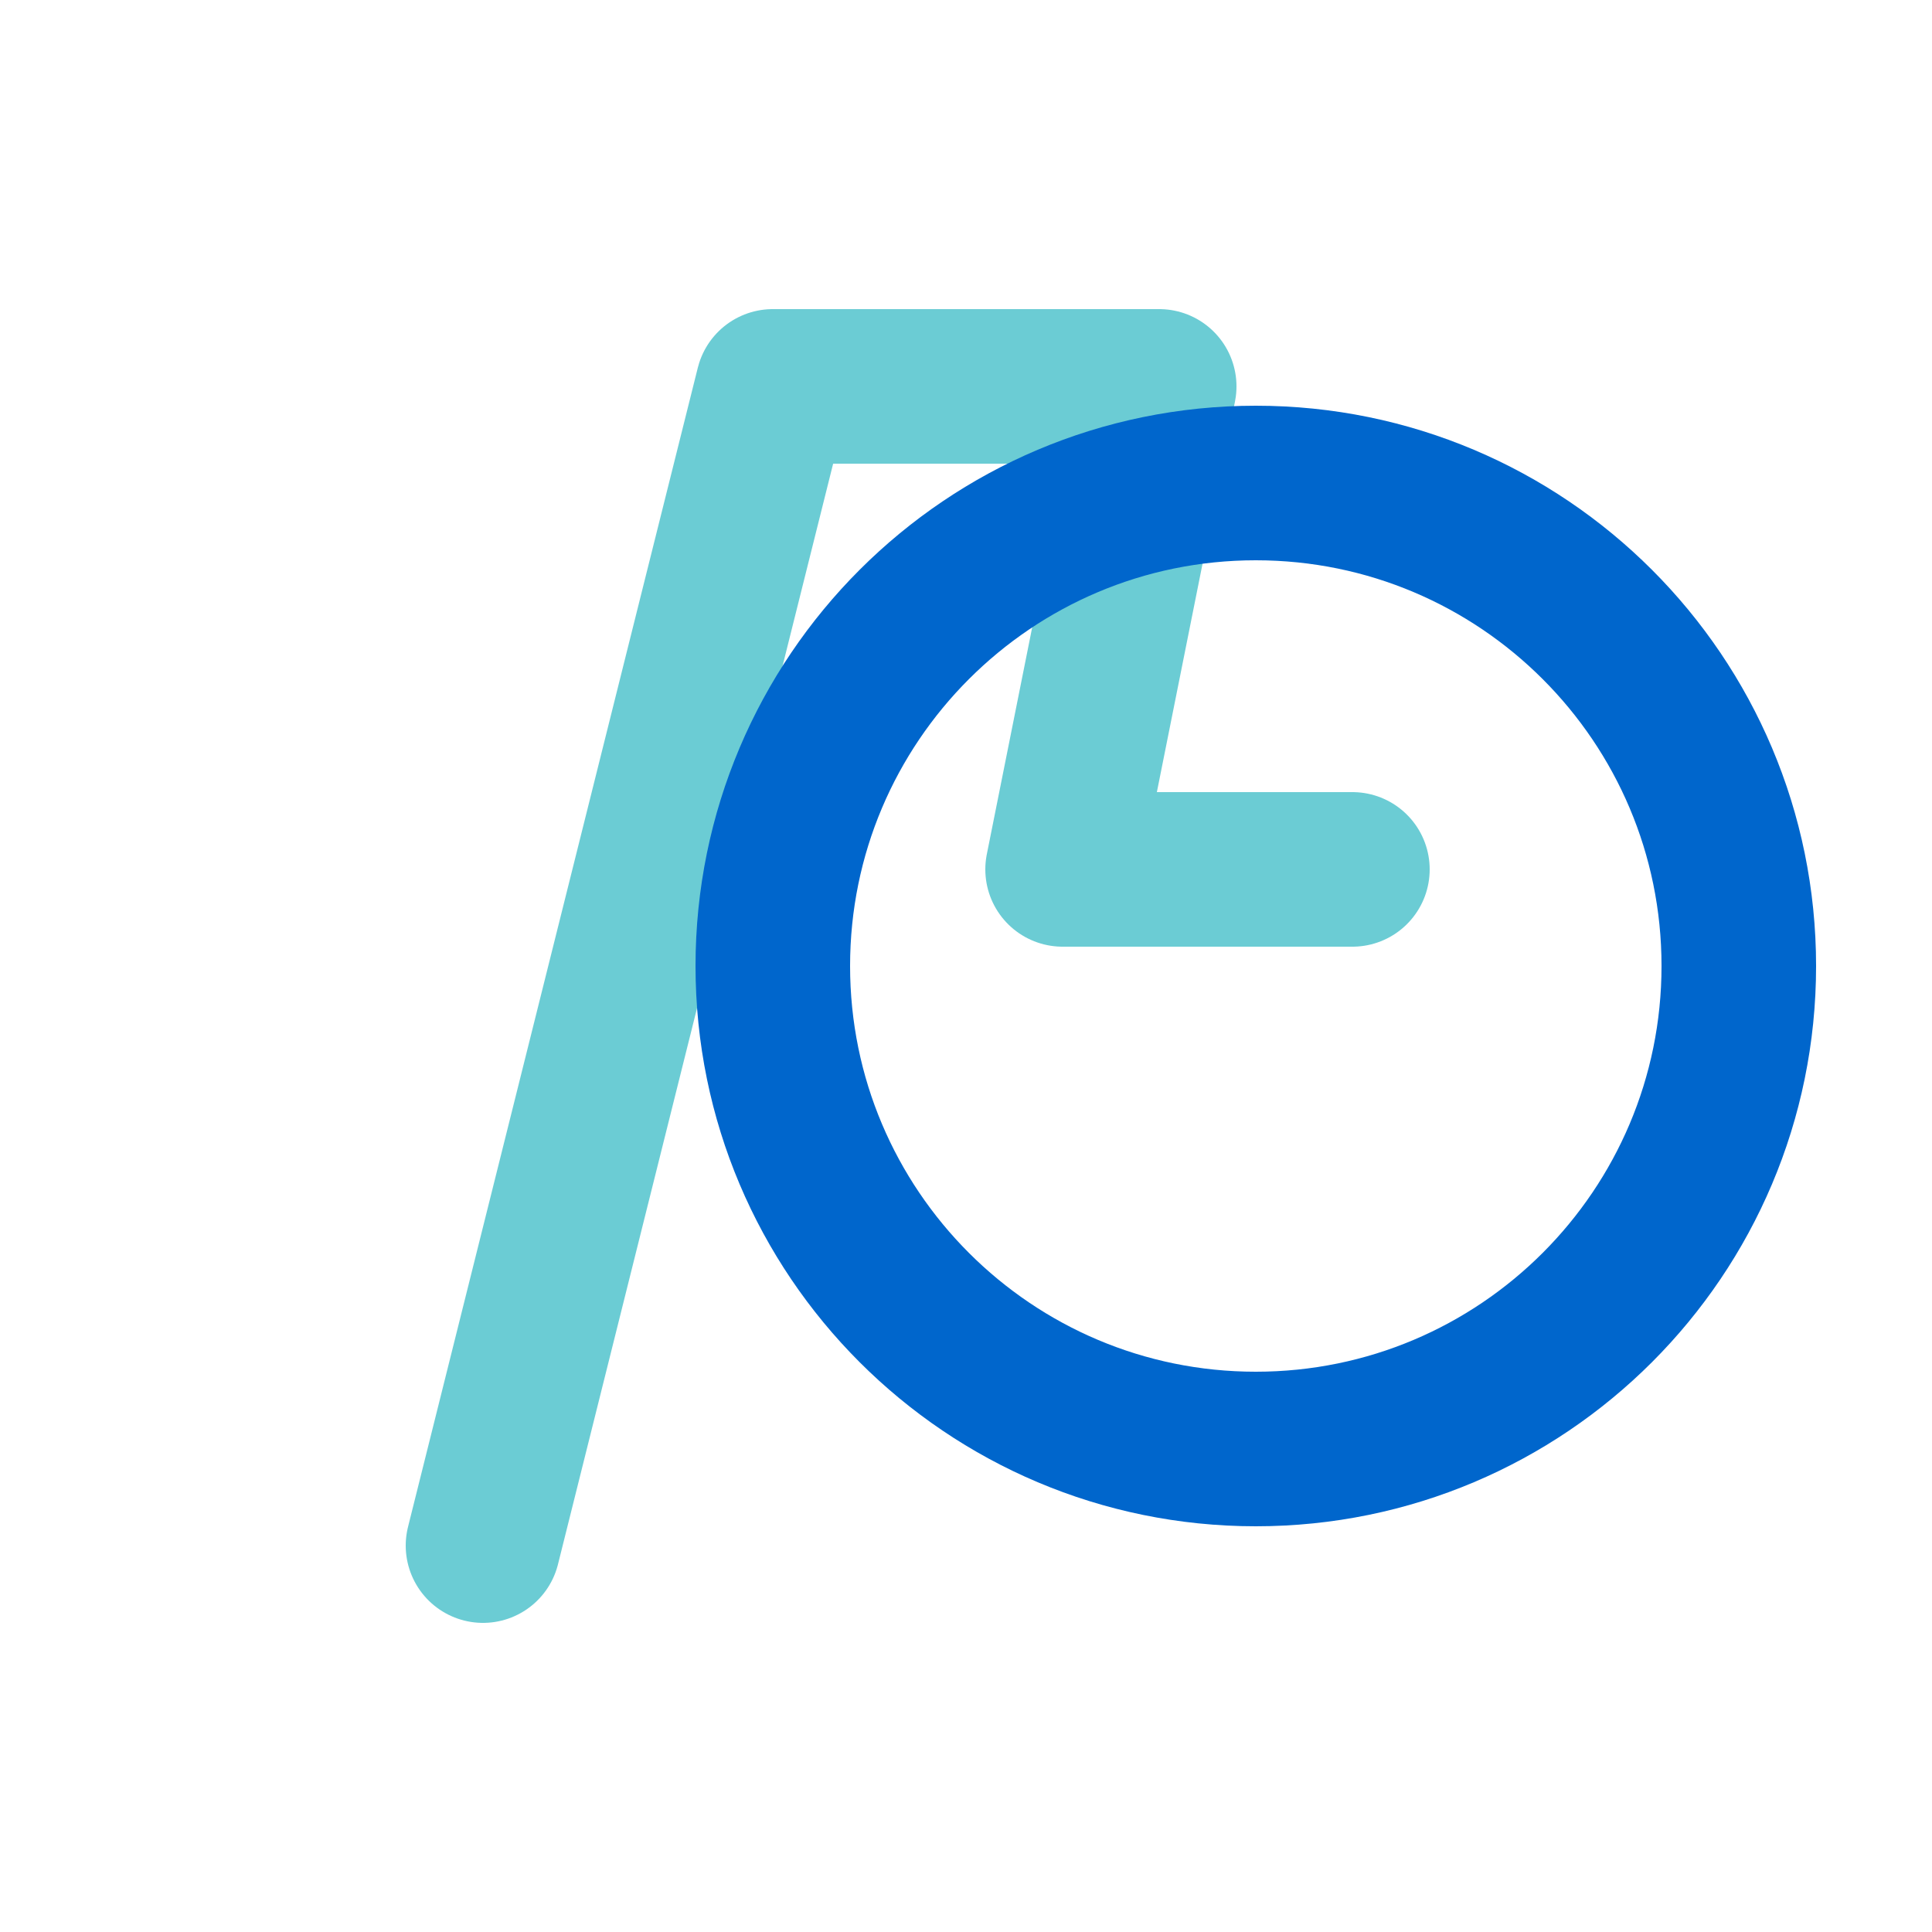
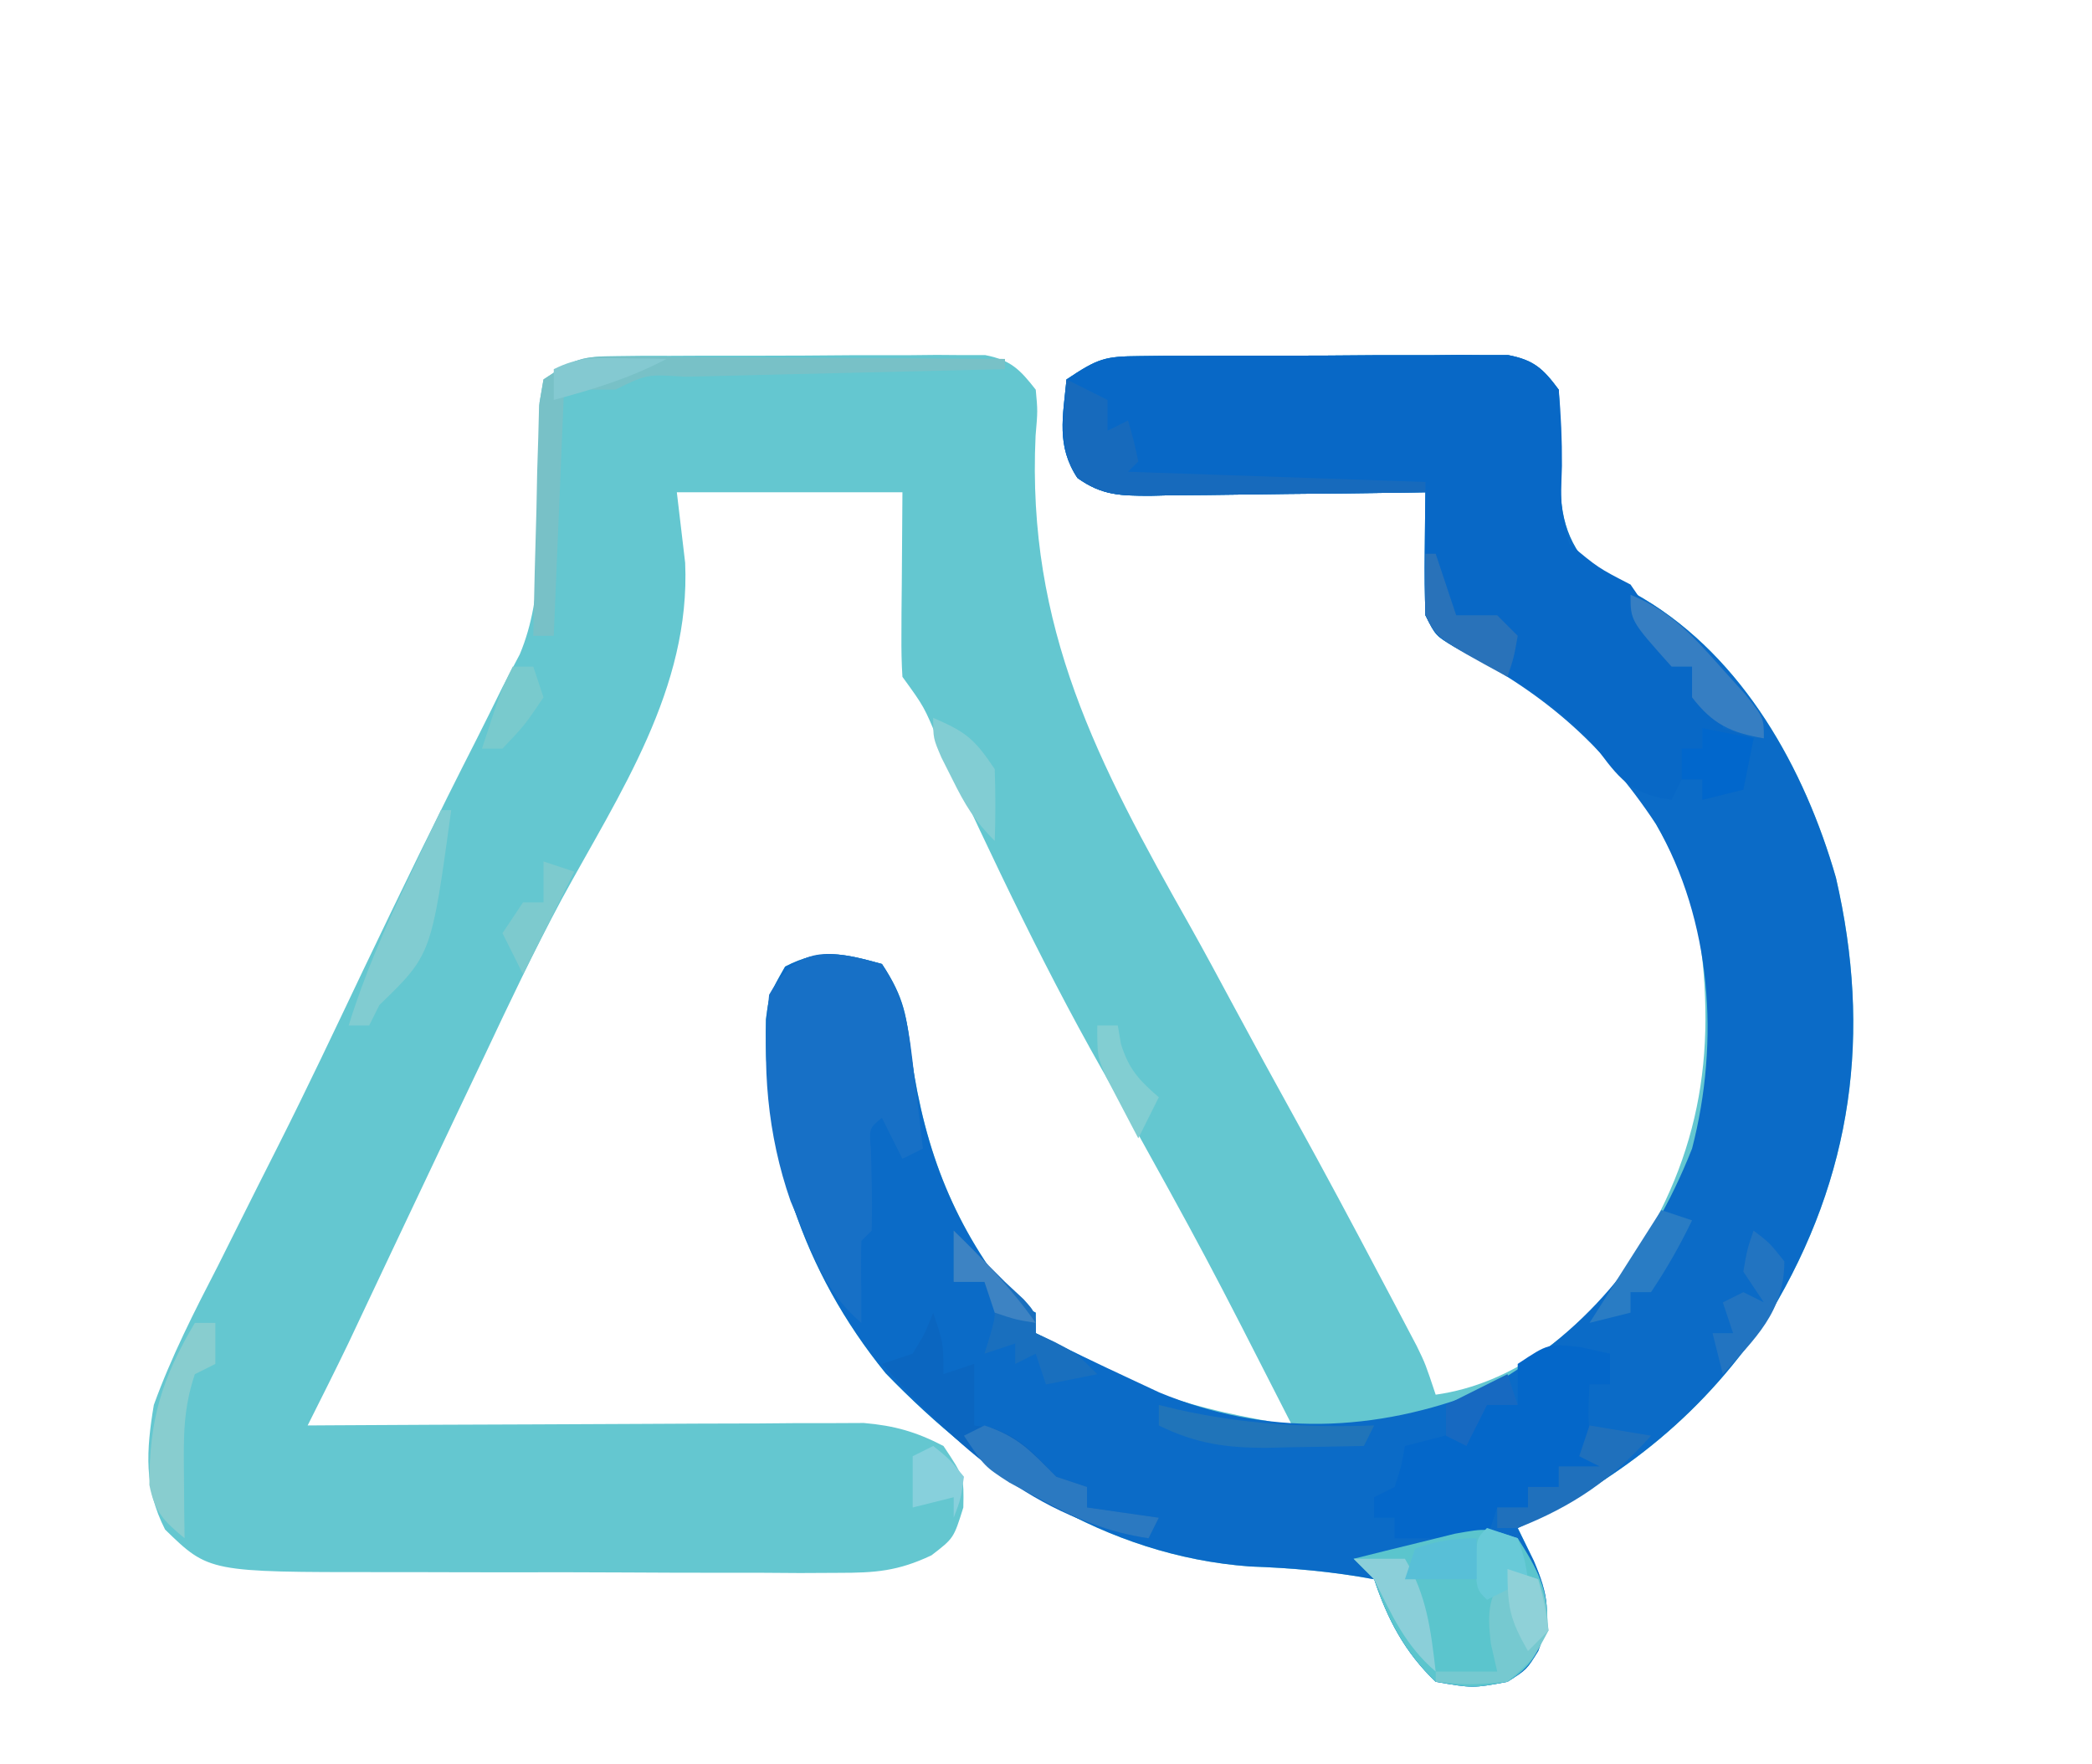
- <svg xmlns="http://www.w3.org/2000/svg" viewBox="0 0 100 100">
-   <path d="M25 80 L40 20 H60 L55 45 H70" fill="none" stroke="#6BCCD4" stroke-width="8" stroke-linecap="round" stroke-linejoin="round" />
-   <circle cx="65" cy="50" r="25" fill="none" stroke="#0066CC" stroke-width="8" />
+ <svg xmlns="http://www.w3.org/2000/svg" version="1.1" width="204" height="172">
+   <path d="M0 0 C1.246 -0.014 1.246 -0.014 2.518 -0.029 C3.412 -0.028 4.306 -0.027 5.227 -0.026 C6.147 -0.03 7.068 -0.035 8.017 -0.039 C9.964 -0.045 11.911 -0.045 13.857 -0.041 C16.84 -0.038 19.822 -0.061 22.805 -0.087 C24.695 -0.089 26.586 -0.09 28.477 -0.089 C29.37 -0.098 30.264 -0.107 31.185 -0.117 C32.432 -0.107 32.432 -0.107 33.703 -0.098 C34.434 -0.098 35.164 -0.099 35.917 -0.1 C38.408 0.382 39.309 1.297 40.852 3.275 C41.046 5.342 41.046 5.342 40.836 7.763 C39.96 26.568 46.925 39.7 55.884 55.55 C57.343 58.151 58.753 60.777 60.164 63.404 C62.104 67.008 64.064 70.6 66.047 74.181 C68.938 79.41 71.752 84.677 74.539 89.962 C74.962 90.759 75.384 91.556 75.82 92.377 C76.205 93.11 76.591 93.843 76.988 94.599 C77.326 95.239 77.663 95.879 78.01 96.539 C78.852 98.275 78.852 98.275 79.852 101.275 C87.384 100.214 93.63 95.255 98.227 89.337 C105.516 78.682 107.398 68.388 105.426 55.49 C102.987 46.049 96.867 37.777 88.852 32.275 C86.488 30.897 84.11 29.593 81.672 28.353 C79.852 27.275 79.852 27.275 78.852 25.275 C78.781 23.234 78.767 21.191 78.789 19.15 C78.798 18.054 78.807 16.958 78.816 15.829 C78.828 14.986 78.84 14.143 78.852 13.275 C77.421 13.298 77.421 13.298 75.962 13.322 C72.423 13.377 68.884 13.411 65.344 13.439 C63.813 13.455 62.281 13.475 60.75 13.501 C58.548 13.537 56.347 13.554 54.145 13.568 C53.46 13.583 52.776 13.599 52.07 13.615 C49.177 13.616 47.308 13.604 44.921 11.88 C42.843 8.76 43.505 5.917 43.852 2.275 C46.913 0.234 47.549 0.022 51 0 C52.246 -0.014 52.246 -0.014 53.518 -0.029 C54.412 -0.028 55.306 -0.027 56.227 -0.026 C57.147 -0.03 58.068 -0.035 59.017 -0.039 C60.964 -0.045 62.911 -0.045 64.857 -0.041 C67.84 -0.038 70.822 -0.061 73.805 -0.087 C75.695 -0.089 77.586 -0.09 79.477 -0.089 C80.37 -0.098 81.264 -0.107 82.185 -0.117 C83.432 -0.107 83.432 -0.107 84.703 -0.098 C85.434 -0.098 86.164 -0.099 86.917 -0.1 C89.44 0.388 90.332 1.228 91.852 3.275 C92.012 6.603 92.012 6.603 91.914 10.525 C91.996 14.45 92.087 17.422 94.816 20.466 C96.542 21.569 98.301 22.622 100.086 23.626 C109.848 29.445 115.827 40.221 118.883 50.868 C122.376 66.006 120.552 79.911 112.477 93.337 C106.187 102.975 98.291 109.308 87.852 114.275 C88.367 115.327 88.883 116.378 89.414 117.462 C90.829 120.781 91.202 122.802 89.852 126.275 C88.727 128.087 88.727 128.087 86.852 129.275 C83.477 129.9 83.477 129.9 79.852 129.275 C76.846 126.4 75.156 123.189 73.852 119.275 C69.777 118.52 65.864 118.17 61.727 118.025 C47.58 116.977 35.879 109.161 26.219 99.185 C18.137 89.25 14.239 77.425 14.543 64.677 C14.852 62.275 14.852 62.275 16.414 59.525 C19.923 57.725 22.116 58.237 25.852 59.275 C28.071 62.604 28.269 64.416 28.727 68.337 C30.058 77.618 32.951 84.977 38.852 92.275 C39.512 92.605 40.172 92.935 40.852 93.275 C40.852 93.935 40.852 94.595 40.852 95.275 C42.184 95.944 43.517 96.61 44.852 97.275 C45.659 97.677 46.465 98.079 47.297 98.493 C48.181 98.916 49.065 99.339 49.977 99.775 C50.845 100.197 51.714 100.62 52.609 101.056 C56.932 102.681 61.314 103.474 65.852 104.275 C57.477 87.841 57.477 87.841 48.539 71.712 C42.13 60.694 36.722 49.157 31.377 37.594 C29.975 34.2 29.975 34.2 27.852 31.275 C27.765 29.932 27.744 28.585 27.754 27.24 C27.756 26.511 27.759 25.783 27.761 25.032 C27.771 24.102 27.78 23.171 27.789 22.212 C27.81 19.263 27.83 16.313 27.852 13.275 C20.592 13.275 13.332 13.275 5.852 13.275 C6.12 15.543 6.388 17.812 6.664 20.15 C7.197 32.424 0.291 42.569 -5.391 52.991 C-8.064 57.985 -10.486 63.089 -12.898 68.212 C-13.789 70.085 -14.68 71.957 -15.57 73.829 C-16.43 75.644 -17.289 77.459 -18.148 79.275 C-18.577 80.18 -19.006 81.085 -19.447 82.018 C-19.869 82.91 -20.292 83.801 -20.727 84.72 C-21.34 86.016 -21.34 86.016 -21.966 87.337 C-22.727 88.945 -23.486 90.554 -24.245 92.163 C-24.584 92.882 -24.924 93.601 -25.273 94.341 C-25.565 94.959 -25.856 95.577 -26.156 96.214 C-27.457 98.916 -28.803 101.595 -30.148 104.275 C-29.445 104.27 -28.742 104.266 -28.018 104.261 C-21.383 104.221 -14.747 104.191 -8.112 104.171 C-4.701 104.161 -1.29 104.146 2.121 104.124 C6.046 104.098 9.97 104.088 13.895 104.079 C15.116 104.069 16.337 104.059 17.595 104.048 C18.735 104.048 19.876 104.048 21.052 104.048 C22.053 104.043 23.055 104.039 24.086 104.034 C27.081 104.295 29.186 104.892 31.852 106.275 C33.852 109.275 33.852 109.275 33.789 112.275 C32.852 115.275 32.852 115.275 30.683 116.939 C27.409 118.484 25.222 118.649 21.612 118.647 C19.754 118.656 19.754 118.656 17.859 118.666 C16.516 118.657 15.172 118.648 13.828 118.638 C12.44 118.637 11.051 118.638 9.662 118.639 C6.756 118.639 3.849 118.629 0.942 118.611 C-2.769 118.588 -6.479 118.588 -10.19 118.594 C-13.057 118.598 -15.924 118.591 -18.792 118.581 C-20.159 118.577 -21.526 118.576 -22.894 118.578 C-39.778 118.581 -39.778 118.581 -44.05 114.425 C-46.123 110.367 -45.891 106.706 -45.148 102.275 C-43.443 97.562 -41.196 93.157 -38.898 88.712 C-38.258 87.436 -37.619 86.159 -36.982 84.881 C-35.681 82.275 -34.372 79.673 -33.056 77.073 C-30.201 71.415 -27.494 65.686 -24.773 59.962 C-21.142 52.37 -17.469 44.802 -13.645 37.305 C-12.798 35.635 -11.973 33.955 -11.148 32.275 C-10.315 30.695 -10.315 30.695 -9.465 29.083 C-6.995 23.223 -7.675 16.527 -7.621 10.284 C-7.599 9.285 -7.577 8.285 -7.555 7.255 C-7.548 6.347 -7.541 5.438 -7.533 4.502 C-7.406 3.767 -7.279 3.032 -7.148 2.275 C-4.087 0.234 -3.451 0.022 0 0 Z " fill="#64C7D0" transform="translate(60.14844,34.72534)" />
+   <path d="M0 0 C1.246 -0.014 1.246 -0.014 2.518 -0.029 C3.412 -0.028 4.306 -0.027 5.227 -0.026 C6.147 -0.03 7.068 -0.035 8.017 -0.039 C9.964 -0.045 11.911 -0.045 13.857 -0.041 C16.84 -0.038 19.822 -0.061 22.805 -0.087 C24.695 -0.089 26.586 -0.09 28.477 -0.089 C29.37 -0.098 30.264 -0.107 31.185 -0.117 C32.432 -0.107 32.432 -0.107 33.703 -0.098 C34.434 -0.098 35.164 -0.099 35.917 -0.1 C38.44 0.388 39.332 1.228 40.852 3.275 C41.012 6.603 41.012 6.603 40.914 10.525 C40.996 14.45 41.087 17.422 43.816 20.466 C45.542 21.569 47.301 22.622 49.086 23.626 C58.848 29.445 64.827 40.221 67.883 50.868 C71.376 66.006 69.552 79.911 61.477 93.337 C55.187 102.975 47.291 109.308 36.852 114.275 C37.367 115.327 37.883 116.378 38.414 117.462 C39.829 120.781 40.202 122.802 38.852 126.275 C37.727 128.087 37.727 128.087 35.852 129.275 C32.477 129.9 32.477 129.9 28.852 129.275 C25.846 126.4 24.156 123.189 22.852 119.275 C18.777 118.52 14.864 118.17 10.727 118.025 C-3.42 116.977 -15.121 109.161 -24.781 99.185 C-32.863 89.25 -36.761 77.425 -36.457 64.677 C-36.148 62.275 -36.148 62.275 -34.586 59.525 C-31.077 57.725 -28.884 58.237 -25.148 59.275 C-22.929 62.604 -22.731 64.416 -22.273 68.337 C-20.942 77.618 -18.049 84.977 -12.148 92.275 C-11.488 92.605 -10.828 92.935 -10.148 93.275 C-10.148 93.935 -10.148 94.595 -10.148 95.275 C-7.07 96.832 -3.966 98.323 -0.836 99.775 C0.068 100.197 0.971 100.62 1.902 101.056 C12.293 105.35 22.976 104.988 33.445 100.857 C43.401 95.363 49.69 87.816 53.852 77.275 C56.568 66.787 55.765 55.07 50.34 45.65 C45.033 37.635 39.191 32.685 30.672 28.353 C28.852 27.275 28.852 27.275 27.852 25.275 C27.781 23.234 27.767 21.191 27.789 19.15 C27.798 18.054 27.807 16.958 27.816 15.829 C27.828 14.986 27.84 14.143 27.852 13.275 C26.421 13.298 26.421 13.298 24.962 13.322 C21.423 13.377 17.884 13.411 14.344 13.439 C12.813 13.455 11.281 13.475 9.75 13.501 C7.548 13.537 5.347 13.554 3.145 13.568 C2.46 13.583 1.776 13.599 1.07 13.615 C-1.823 13.616 -3.692 13.604 -6.079 11.88 C-8.157 8.76 -7.495 5.917 -7.148 2.275 C-4.087 0.234 -3.451 0.022 0 0 Z " fill="#0B6BC7" transform="translate(111.1484,34.72534)" />
+   <path d="M0 0 C1.246 -0.014 1.246 -0.014 2.518 -0.029 C3.412 -0.028 4.306 -0.027 5.227 -0.026 C6.147 -0.03 7.068 -0.035 8.017 -0.039 C9.964 -0.045 11.911 -0.045 13.857 -0.041 C16.84 -0.038 19.822 -0.061 22.805 -0.087 C24.695 -0.089 26.586 -0.09 28.477 -0.089 C29.37 -0.098 30.264 -0.107 31.185 -0.117 C32.432 -0.107 32.432 -0.107 33.703 -0.098 C34.434 -0.098 35.164 -0.099 35.917 -0.1 C38.443 0.389 39.327 1.227 40.852 3.275 C41.073 5.804 41.181 8.185 41.164 10.712 C41.022 14.66 41.022 14.66 41.852 18.275 C44.694 20.649 44.694 20.649 47.852 22.275 C49.75 24.958 50.812 27.157 51.852 30.275 C52.512 30.275 53.172 30.275 53.852 30.275 C53.852 31.265 53.852 32.255 53.852 33.275 C54.842 33.605 55.832 33.935 56.852 34.275 C56.852 34.935 56.852 35.595 56.852 36.275 C58.337 36.77 58.337 36.77 59.852 37.275 C59.522 38.925 59.192 40.575 58.852 42.275 C57.532 42.605 56.212 42.935 54.852 43.275 C54.852 42.615 54.852 41.955 54.852 41.275 C54.192 41.275 53.532 41.275 52.852 41.275 C52.357 42.265 52.357 42.265 51.852 43.275 C48.2 42.724 47.018 41.571 44.852 38.65 C41.038 34.02 36.575 31.519 31.328 28.72 C28.852 27.275 28.852 27.275 27.852 25.275 C27.781 23.234 27.767 21.191 27.789 19.15 C27.798 18.054 27.807 16.958 27.816 15.829 C27.828 14.986 27.84 14.143 27.852 13.275 C26.421 13.298 26.421 13.298 24.962 13.322 C21.423 13.377 17.884 13.411 14.344 13.439 C12.813 13.455 11.281 13.475 9.75 13.501 C7.548 13.537 5.347 13.554 3.145 13.568 C2.46 13.583 1.776 13.599 1.07 13.615 C-1.823 13.616 -3.692 13.604 -6.079 11.88 C-8.157 8.76 -7.495 5.917 -7.148 2.275 C-4.087 0.234 -3.451 0.022 0 0 Z " fill="#0868C6" transform="translate(111.1484,34.72534)" />
+   <path d="M0 0 C2.354 3.531 2.658 6.586 3.125 10.688 C3.211 11.389 3.298 12.091 3.387 12.814 C3.598 14.542 3.8 16.271 4 18 C3.34 18.33 2.68 18.66 2 19 C1.34 17.68 0.68 16.36 0 15 C-1.259 16.03 -1.259 16.03 -1.062 18.25 C-1.042 19.157 -1.021 20.065 -1 21 C-0.962 22.666 -0.954 24.334 -1 26 C-1.33 26.33 -1.66 26.66 -2 27 C-2.044 28.666 -2.04 30.334 -2 32 C-2 32.99 -2 33.98 -2 35 C-4.967 32.476 -6.16 29.761 -7.625 26.188 C-8.05 25.17 -8.476 24.153 -8.914 23.105 C-11.177 16.633 -11.742 9.809 -11 3 C-8.203 -1.923 -5.133 -1.426 0 0 Z " fill="#1770C6" transform="translate(86,94)" />
+   <path d="M0 0 C0.928 0.206 1.856 0.412 2.812 0.625 C2.812 1.615 2.812 2.605 2.812 3.625 C2.152 3.625 1.492 3.625 0.812 3.625 C0.603 7.766 0.603 7.766 1.812 11.625 C0.492 11.625 -0.828 11.625 -2.188 11.625 C-2.188 12.285 -2.188 12.945 -2.188 13.625 C-3.178 13.625 -4.168 13.625 -5.188 13.625 C-5.188 14.285 -5.188 14.945 -5.188 15.625 C-6.178 15.625 -7.168 15.625 -8.188 15.625 C-8.518 16.615 -8.848 17.605 -9.188 18.625 C-12.158 18.625 -15.127 18.625 -18.188 18.625 C-18.188 17.965 -18.188 17.305 -18.188 16.625 C-18.848 16.625 -19.508 16.625 -20.188 16.625 C-20.188 15.965 -20.188 15.305 -20.188 14.625 C-19.527 14.295 -18.867 13.965 -18.188 13.625 C-17.535 11.6 -17.535 11.6 -17.188 9.625 C-16.053 9.336 -14.919 9.047 -13.75 8.75 C-12.574 8.379 -11.399 8.008 -10.188 7.625 C-9.857 6.965 -9.527 6.305 -9.188 5.625 C-8.197 5.625 -7.207 5.625 -6.188 5.625 C-6.188 4.305 -6.188 2.985 -6.188 1.625 C-3.188 -0.375 -3.188 -0.375 0 0 Z " fill="#0467C9" transform="translate(154.1875,131.375)" />
+   <path d="M0 0 C1.937 3.043 3.044 5.045 2.875 8.688 C1.877 11.325 1.394 12.484 -1 14 C-4.375 14.625 -4.375 14.625 -8 14 C-11.005 11.125 -12.695 7.914 -14 4 C-14.66 3.34 -15.32 2.68 -16 2 C-13.898 1.469 -11.794 0.951 -9.688 0.438 C-7.93 0.002 -7.93 0.002 -6.137 -0.441 C-3 -1 -3 -1 0 0 Z " fill="#5BC5CD" transform="translate(148,150)" />
+   <path d="M0 0 C1 3 1 3 1 6 C1.99 5.67 2.98 5.34 4 5 C4 6.98 4 8.96 4 11 C4.577 11.082 5.155 11.165 5.75 11.25 C8.617 12.206 9.918 13.851 12 16 C12.99 16.33 13.98 16.66 15 17 C15 17.66 15 18.32 15 19 C17.31 19.33 19.62 19.66 22 20 C21.67 20.66 21.34 21.32 21 22 C9.925 20.23 2.305 13.018 -5 5 C-4.01 4.67 -3.02 4.34 -2 4 C-0.791 2 -0.791 2 0 0 Z " fill="#0B66C0" transform="translate(91,128)" />
+   <path d="M0 0 C1.261 0 1.261 0 2.547 0 C3.902 0.016 3.902 0.016 5.284 0.032 C6.676 0.036 6.676 0.036 8.097 0.04 C11.062 0.052 14.026 0.077 16.991 0.102 C19.001 0.112 21.011 0.121 23.021 0.129 C27.949 0.151 32.876 0.186 37.804 0.227 C37.804 0.557 37.804 0.887 37.804 1.227 C36.688 1.252 35.573 1.277 34.423 1.303 C30.299 1.397 26.175 1.497 22.051 1.599 C20.263 1.643 18.475 1.684 16.688 1.724 C14.123 1.782 11.559 1.846 8.995 1.911 C8.191 1.927 7.387 1.944 6.558 1.961 C2.877 1.719 2.877 1.719 -0.196 3.227 C-1.846 3.227 -3.496 3.227 -5.196 3.227 C-5.526 11.147 -5.856 19.067 -6.196 27.227 C-6.856 27.227 -7.516 27.227 -8.196 27.227 C-8.115 23.101 -8.003 18.977 -7.884 14.852 C-7.861 13.676 -7.838 12.501 -7.815 11.29 C-7.78 10.168 -7.744 9.047 -7.708 7.891 C-7.682 6.854 -7.655 5.817 -7.628 4.749 C-7.486 3.917 -7.343 3.085 -7.196 2.227 C-4.105 0.167 -3.487 -0.021 0 0 Z " fill="#78C1C7" transform="translate(60.19604,34.77295)" />
+   <path d="M0 0 C1.98 0.99 1.98 0.99 4 2 C4 2.99 4 3.98 4 5 C4.66 4.67 5.32 4.34 6 4 C6.562 5.938 6.562 5.938 7 8 C6.67 8.33 6.34 8.66 6 9 C15.57 9.33 25.14 9.66 35 10 C35 10.33 35 10.66 35 11 C30.498 11.074 25.996 11.129 21.493 11.165 C19.961 11.18 18.43 11.2 16.898 11.226 C14.696 11.263 12.495 11.28 10.293 11.293 C9.608 11.308 8.924 11.324 8.219 11.34 C5.326 11.341 3.454 11.326 1.062 9.609 C-0.92 6.607 -0.172 3.491 0 0 Z M4 1 C6 2 6 2 6 2 Z " fill="#176ABC" transform="translate(104,37)" />
+   <path d="M0 0 C0.33 0 0.66 0 1 0 C-0.934 14.093 -0.934 14.093 -6 19 C-6.33 19.66 -6.66 20.32 -7 21 C-7.66 21 -8.32 21 -9 21 C-7.506 16.157 -5.55 11.686 -3.375 7.125 C-2.888 6.092 -2.888 6.092 -2.391 5.039 C-1.597 3.358 -0.799 1.679 0 0 Z " fill="#81CCD1" transform="translate(43,79)" />
+   <path d="M0 0 C1.667 1.667 3.333 3.333 5 5 C5.897 5.835 5.897 5.835 6.812 6.688 C8 8 8 8 8 10 C8.928 10.433 8.928 10.433 9.875 10.875 C12 12 12 12 14 14 C12.35 14.33 10.7 14.66 9 15 C8.67 14.01 8.34 13.02 8 12 C7.01 12.495 7.01 12.495 6 13 C6 12.34 6 11.68 6 11 C5.01 11.33 4.02 11.66 3 12 C3.186 11.402 3.371 10.804 3.562 10.188 C4.221 7.836 4.221 7.836 3 5 C2.01 5 1.02 5 0 5 C0 3.35 0 1.7 0 0 Z " fill="#196FBE" transform="translate(93,120)" />
+   <path d="M0 0 C0.99 0.33 1.98 0.66 3 1 C3.75 3.188 3.75 3.188 4 6 C2.5 8.812 2.5 8.812 0 11 C-3.75 11.312 -3.75 11.312 -7 11 C-7 10.67 -7 10.34 -7 10 C-5.02 10 -3.04 10 -1 10 C-1.206 9.092 -1.413 8.185 -1.625 7.25 C-2.013 3.89 -1.804 2.759 0 0 Z " fill="#76C9D0" transform="translate(147,153)" />
+   <path d="M0 0 C3.369 1.123 4.532 2.532 7 5 C7.99 5.33 8.98 5.66 10 6 C10 6.66 10 7.32 10 8 C12.31 8.33 14.62 8.66 17 9 C16.67 9.66 16.34 10.32 16 11 C11.953 10.396 8.892 9.088 5.312 7.125 C4.36 6.612 3.407 6.099 2.426 5.57 C0 4 0 4 -2 1 C-1.34 0.67 -0.68 0.34 0 0 Z " fill="#2B79C1" transform="translate(96,139)" />
+   <path d="M0 0 C0.66 0 1.32 0 2 0 C2 1.32 2 2.64 2 4 C1.01 4.495 1.01 4.495 0 5 C-1.141 8.422 -1.098 11.087 -1.062 14.688 C-1.049 16.457 -1.049 16.457 -1.035 18.262 C-1.024 19.165 -1.012 20.069 -1 21 C-3.035 19.332 -3.917 18.421 -4.434 15.801 C-4.444 9.432 -3.25 5.484 0 0 Z " fill="#88CDCF" transform="translate(19,129)" />
+   <path d="M0 0 C3.835 1.548 6.026 3.937 8.75 7 C9.549 7.887 10.348 8.774 11.172 9.688 C13 12 13 12 13 14 C9.765 13.442 8.021 12.628 6 10 C6 9.01 6 8.02 6 7 C5.34 7 4.68 7 4 7 C0 2.529 0 2.529 0 0 Z " fill="#367EC2" transform="translate(159,58)" />
+   <path d="M0 0 C2.97 0.495 2.97 0.495 6 1 C2.208 5.267 -1.672 7.895 -7 10 C-7.66 10 -8.32 10 -9 10 C-9 9.34 -9 8.68 -9 8 C-8.01 8 -7.02 8 -6 8 C-6 7.34 -6 6.68 -6 6 C-5.01 6 -4.02 6 -3 6 C-3 5.34 -3 4.68 -3 4 C-1.68 4 -0.36 4 1 4 C0.34 3.67 -0.32 3.34 -1 3 C-0.67 2.01 -0.34 1.02 0 0 Z " fill="#1F70BC" transform="translate(155,139)" />
+   <path d="M0 0 C0.594 0.144 1.189 0.289 1.801 0.438 C8.287 1.89 14.366 2.227 21 2 C20.67 2.66 20.34 3.32 20 4 C17.604 4.054 15.209 4.094 12.812 4.125 C11.802 4.15 11.802 4.15 10.771 4.176 C6.712 4.215 3.65 3.8 0 2 C0 1.34 0 0.68 0 0 Z " fill="#2074B9" transform="translate(113,137)" />
+   <path d="M0 0 C1.562 1.188 1.562 1.188 3 3 C3 7.901 0.127 10.552 -3 14 C-3.33 12.68 -3.66 11.36 -4 10 C-3.34 10 -2.68 10 -2 10 C-2.33 9.01 -2.66 8.02 -3 7 C-2.34 6.67 -1.68 6.34 -1 6 C-0.34 6.33 0.32 6.66 1 7 C0.34 6.01 -0.32 5.02 -1 4 C-0.625 1.812 -0.625 1.812 0 0 Z " fill="#2274C1" transform="translate(171,120)" />
+   <path d="M0 0 C1.65 0.33 3.3 0.66 5 1 C4.67 2.65 4.34 4.3 4 6 C2.68 6.33 1.36 6.66 0 7 C0 6.34 0 5.68 0 5 C-0.66 5 -1.32 5 -2 5 C-2 4.01 -2 3.02 -2 2 C-1.34 2 -0.68 2 0 2 C0 1.34 0 0.68 0 0 Z " fill="#0167CC" transform="translate(166,71)" />
+   <path d="M0 0 C0.33 0 0.66 0 1 0 C1.66 1.98 2.32 3.96 3 6 C4.32 6 5.64 6 7 6 C7.66 6.66 8.32 7.32 9 8 C8.625 10.125 8.625 10.125 8 12 C1.125 8.25 1.125 8.25 0 6 C-0.04 4 -0.043 2 0 0 Z " fill="#2972B9" transform="translate(139,54)" />
+   <path d="M0 0 C1.65 0 3.3 0 5 0 C7.12 3.534 7.532 6.944 8 11 C5.022 8.447 3.706 5.486 2 2 C1.34 1.34 0.68 0.68 0 0 Z " fill="#8BCFD9" transform="translate(132,152)" />
+   <path d="M0 0 C0.99 0.33 1.98 0.66 3 1 C1.796 3.494 0.546 5.681 -1 8 C-1.66 8 -2.32 8 -3 8 C-3 8.66 -3 9.32 -3 10 C-4.32 10.33 -5.64 10.66 -7 11 C-4.69 7.37 -2.38 3.74 0 0 Z " fill="#297CC4" transform="translate(162,118)" />
+   <path d="M0 0 C3.161 1.37 3.993 1.989 6 5 C6.079 7.332 6.088 9.668 6 12 C4.024 10.024 3.104 8.477 1.875 6 C1.522 5.299 1.169 4.598 0.805 3.875 C0 2 0 2 0 0 Z " fill="#82CDD3" transform="translate(91,70)" />
+   <path d="M0 0 C0.99 0.33 1.98 0.66 3 1 C3.688 3.062 3.688 3.062 4 5 C2.02 5.99 2.02 5.99 0 7 C-1 6 -1 6 -1.125 3.5 C-1 1 -1 1 0 0 Z " fill="#68CAD8" transform="translate(145,149)" />
+   <path d="M0 0 C0.99 0.33 1.98 0.66 3 1 C1.35 4.3 -0.3 7.6 -2 11 C-2.66 9.68 -3.32 8.36 -4 7 C-3.34 6.01 -2.68 5.02 -2 4 C-1.34 4 -0.68 4 0 4 C0 2.68 0 1.36 0 0 Z " fill="#7DCACE" transform="translate(53,84)" />
+   <path d="M0 0 C1.226 0.014 1.226 0.014 2.477 0.027 C3.416 0.045 3.416 0.045 4.375 0.062 C0.814 1.938 -2.737 3.016 -6.625 4.062 C-6.625 3.072 -6.625 2.083 -6.625 1.062 C-4.22 -0.14 -2.675 -0.038 0 0 Z " fill="#84C9D1" transform="translate(60.625,34.9375)" />
+   <path d="M0 0 C0.66 0 1.32 0 2 0 C2.103 0.598 2.206 1.196 2.312 1.812 C3.089 4.282 4.071 5.323 6 7 C5.34 8.32 4.68 9.64 4 11 C3.326 9.733 2.661 8.461 2 7.188 C1.629 6.48 1.258 5.772 0.875 5.043 C0 3 0 3 0 0 Z " fill="#82CED2" transform="translate(107,100)" />
+   <path d="M0 0 C0.66 0 1.32 0 2 0 C2.33 0.99 2.66 1.98 3 3 C1.188 5.688 1.188 5.688 -1 8 C-1.66 8 -2.32 8 -3 8 C-1.125 2.25 -1.125 2.25 0 0 Z " fill="#79CACD" transform="translate(50,65)" />
+   <path d="M0 0 C1.562 1.25 1.562 1.25 3 3 C2.688 5.188 2.688 5.188 2 7 C2 6.34 2 5.68 2 5 C0.68 5.33 -0.64 5.66 -2 6 C-2 4.35 -2 2.7 -2 1 C-1.34 0.67 -0.68 0.34 0 0 Z " fill="#87D0DC" transform="translate(91,141)" />
+   <path d="M0 0 C0.33 0.99 0.66 1.98 1 3 C0.01 3 -0.98 3 -2 3 C-2.66 4.32 -3.32 5.64 -4 7 C-4.66 6.67 -5.32 6.34 -6 6 C-6 5.01 -6 4.02 -6 3 C-4.02 2.01 -2.04 1.02 0 0 Z " fill="#1769C1" transform="translate(147,134)" />
+   <path d="M0 0 C0 1.32 0 2.64 0 4 C-2.31 4 -4.62 4 -7 4 C-6.67 3.01 -6.34 2.02 -6 1 C-3.9 0.255 -2.226 0 0 0 Z " fill="#58BFD7" transform="translate(144,150)" />
+   <path d="M0 0 C2.932 2.853 5.643 5.651 8 9 C6.062 8.688 6.062 8.688 4 8 C3.67 7.01 3.34 6.02 3 5 C2.01 5 1.02 5 0 5 C0 3.35 0 1.7 0 0 Z " fill="#3D83C3" transform="translate(93,120)" />
+   <path d="M0 0 C0.99 0.33 1.98 0.66 3 1 C3.625 3.375 3.625 3.375 4 6 C3.34 6.66 2.68 7.32 2 8 C0.235 4.912 0 3.767 0 0 Z " fill="#8FD1D8" transform="translate(147,153)" />
</svg>
